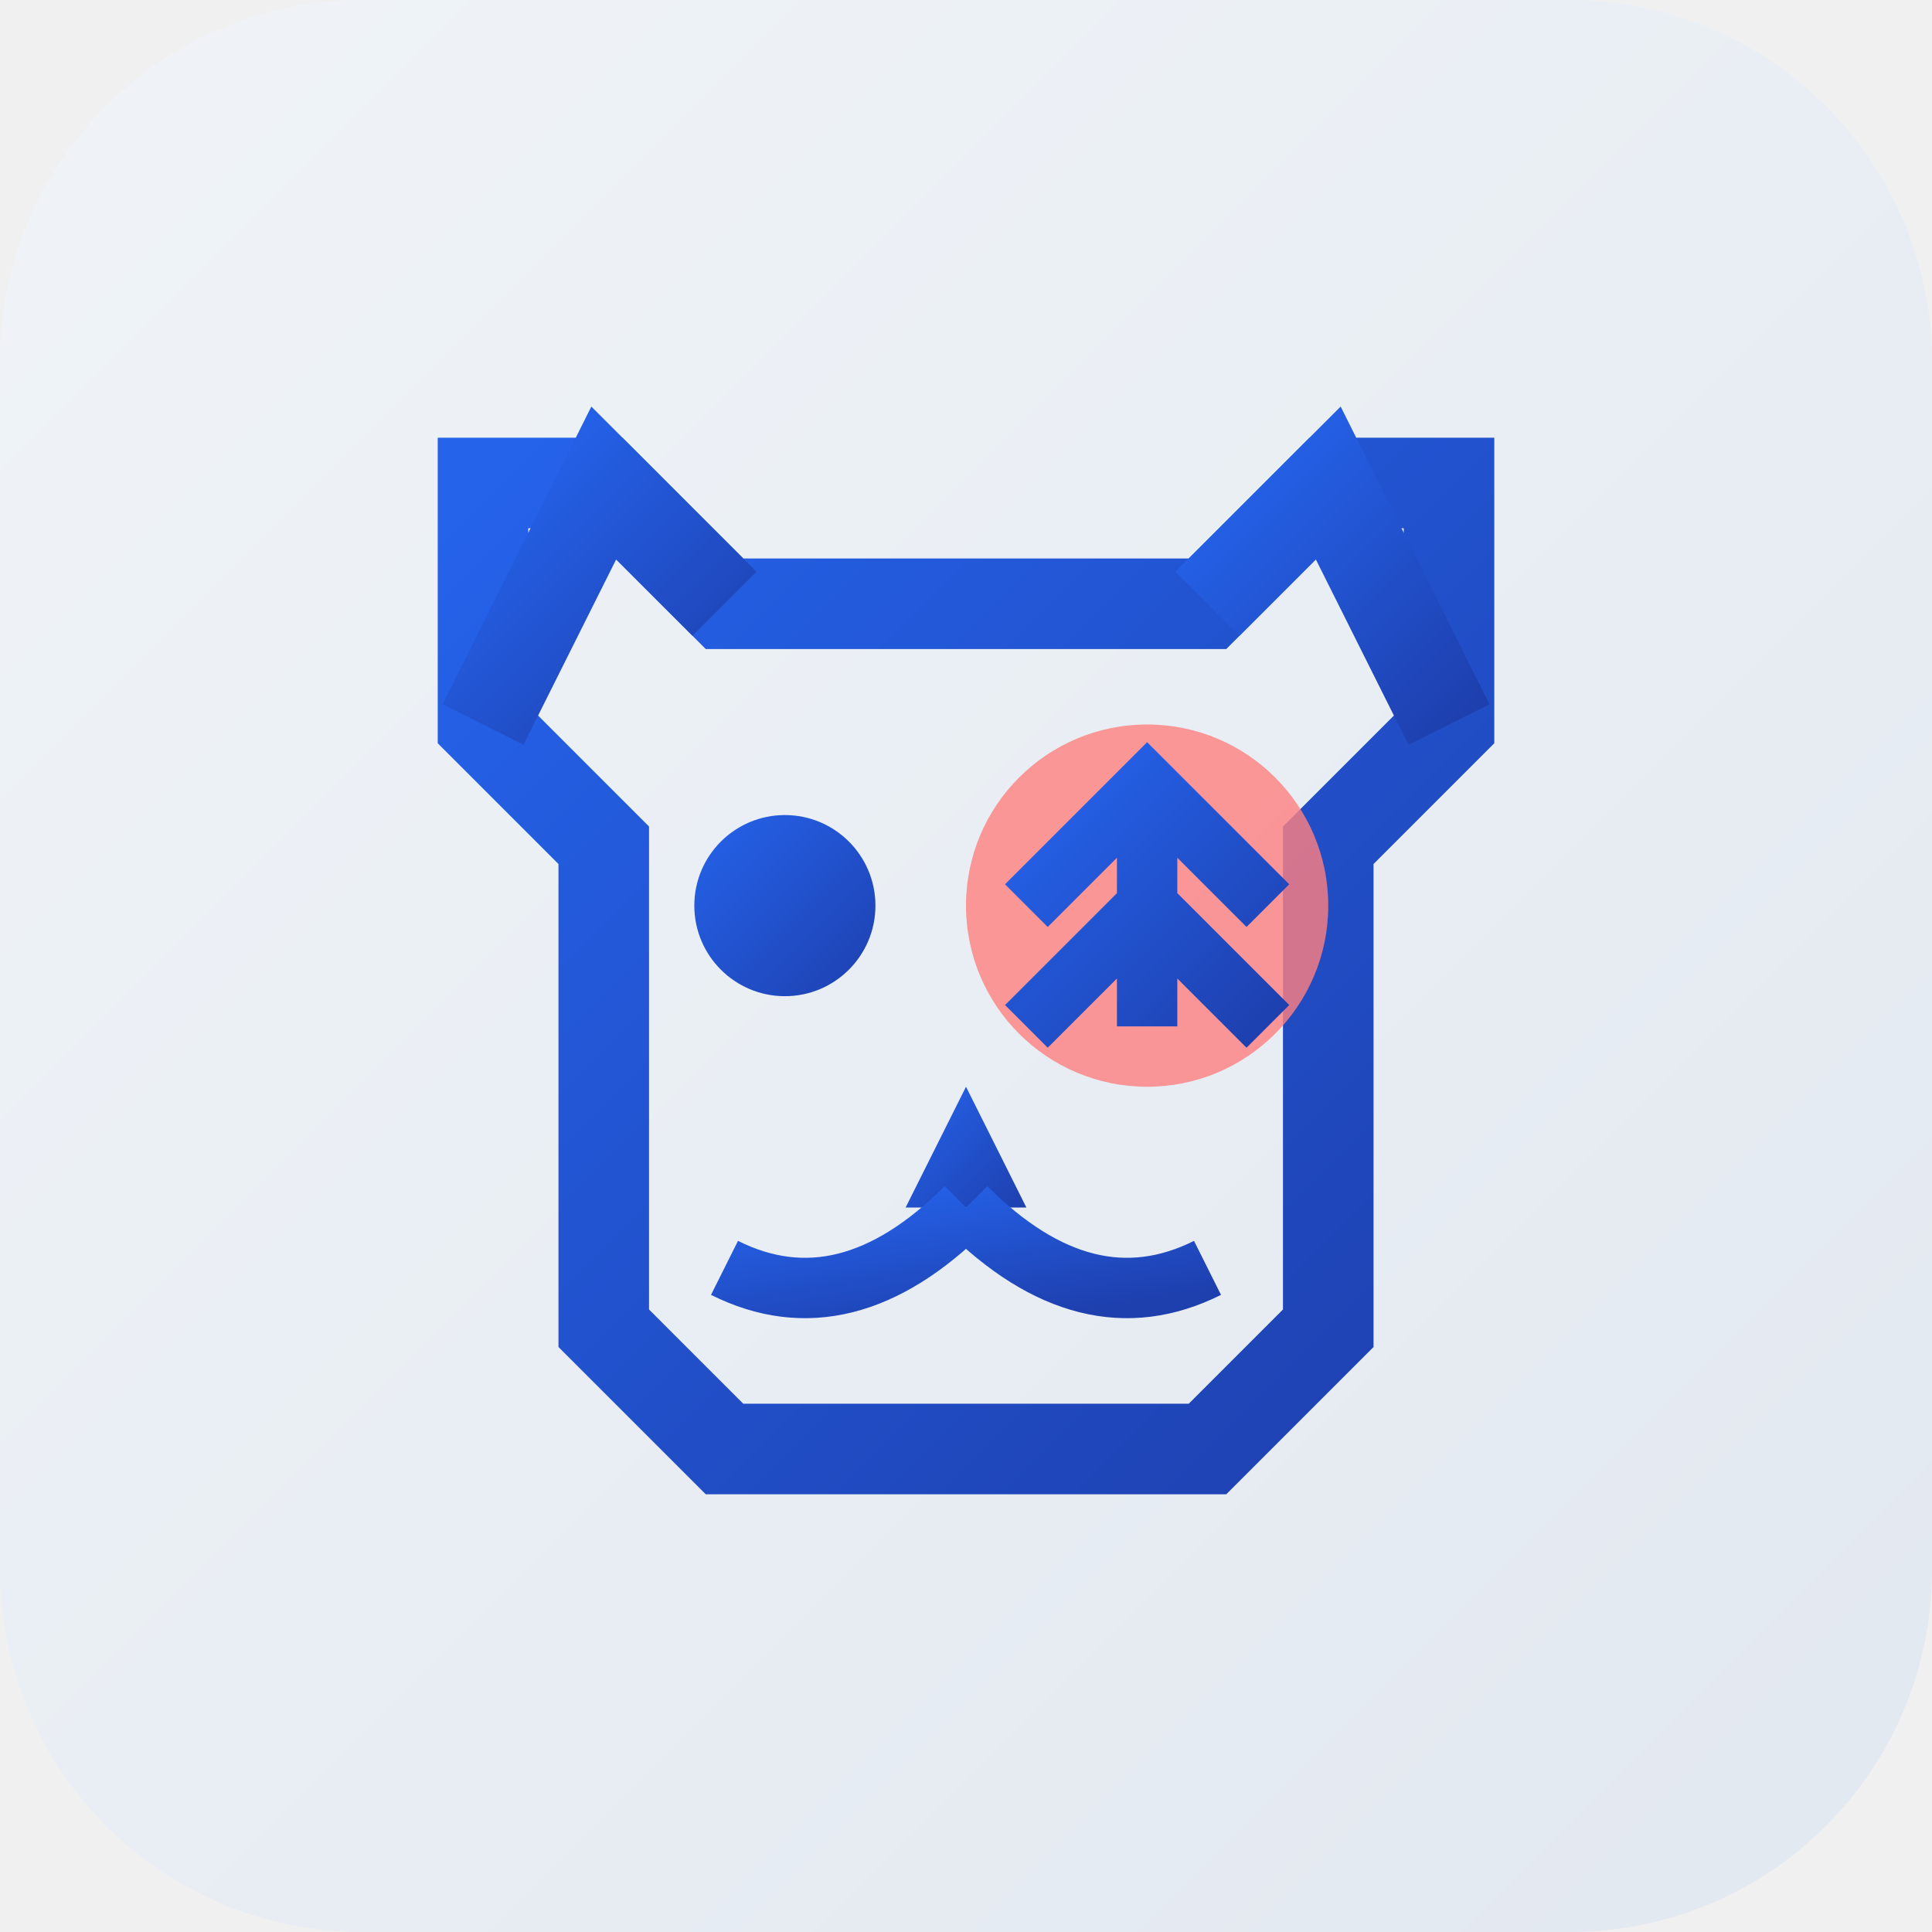
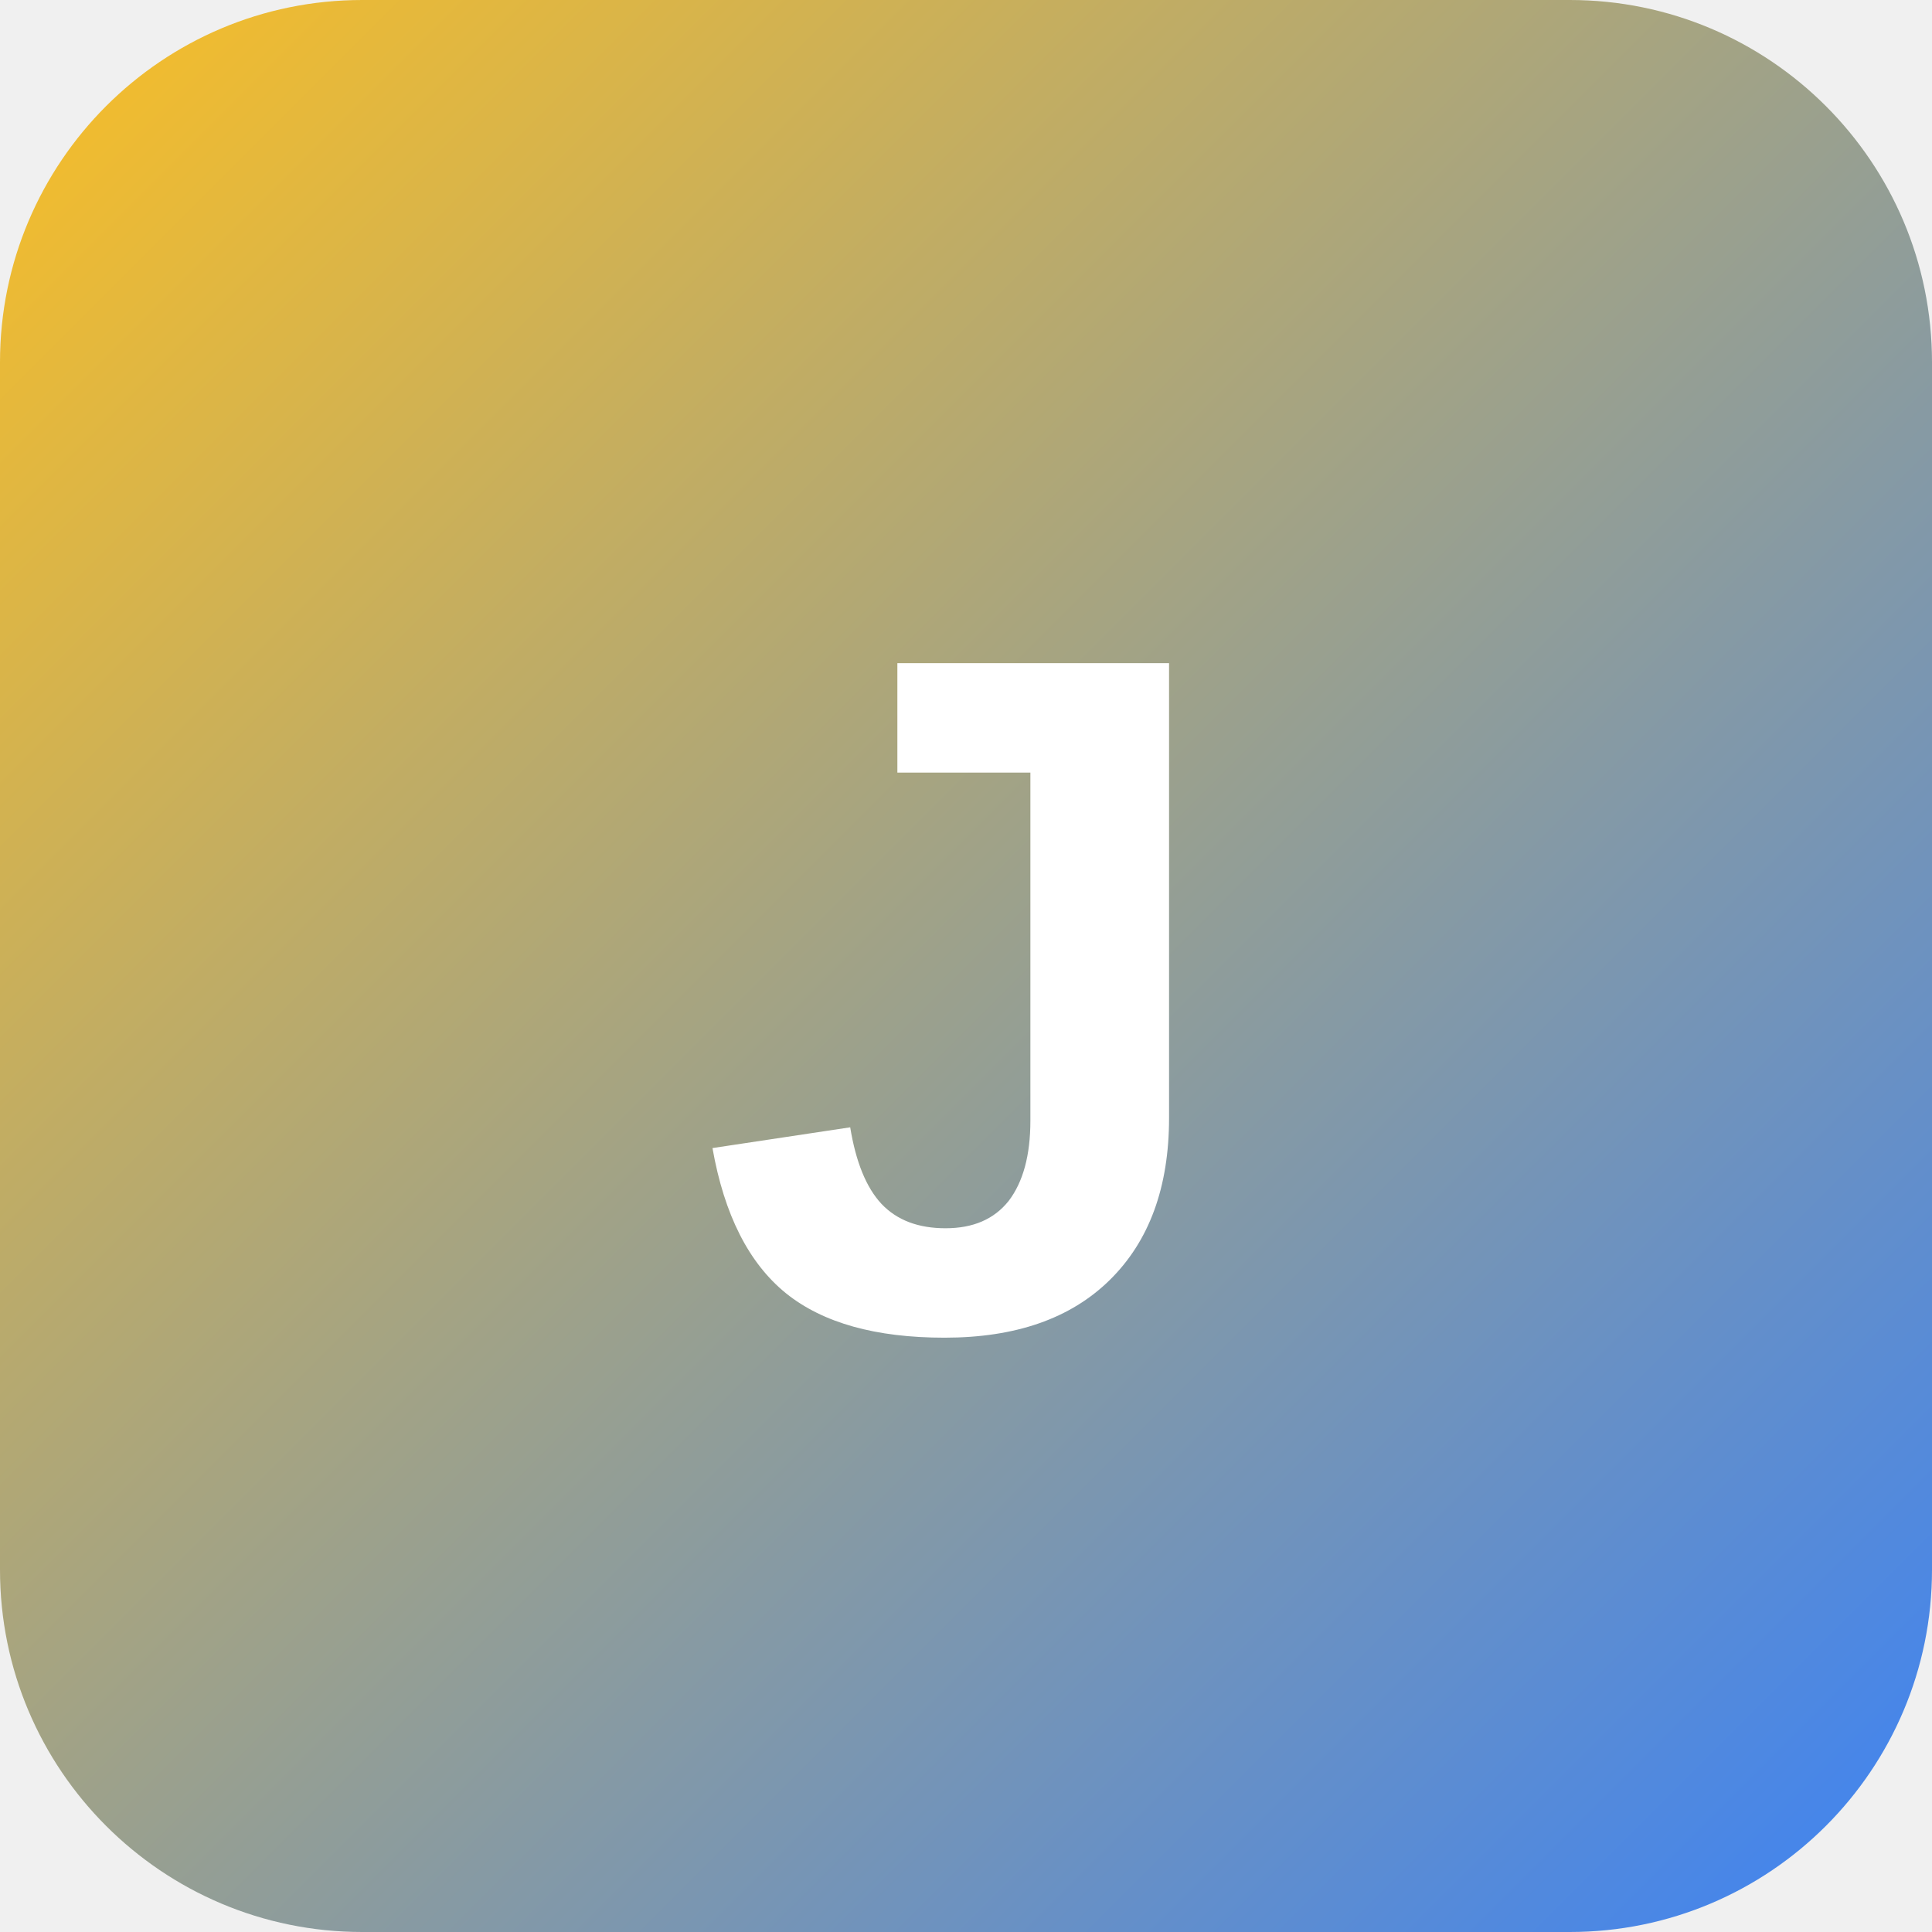
<svg xmlns="http://www.w3.org/2000/svg" viewBox="0 0 32 32" width="32" height="32">
  <defs>
-     <linearGradient id="bgGrad" x1="0%" y1="0%" x2="100%" y2="100%">
-       <stop offset="0%" style="stop-color:#f0f4f8;stop-opacity:1" />
-       <stop offset="100%" style="stop-color:#e2e8f0;stop-opacity:1" />
-     </linearGradient>
-     <linearGradient id="catGrad" x1="0%" y1="0%" x2="100%" y2="100%">
-       <stop offset="0%" style="stop-color:#2563eb;stop-opacity:1" />
-       <stop offset="100%" style="stop-color:#1e40af;stop-opacity:1" />
+     <linearGradient id="grad" x1="0%" y1="0%" x2="100%" y2="100%">
+       <stop offset="0%" style="stop-color:#fbbf24;stop-opacity:1" />
+       <stop offset="100%" style="stop-color:#3b82f6;stop-opacity:1" />
    </linearGradient>
  </defs>
-   <rect width="32" height="32" rx="6" fill="url(#bgGrad)" />
-   <path d="M8 12 L8 8 L10 8 L12 10 L20 10 L22 8 L24 8 L24 12 L22 14 L22 22 L20 24 L12 24 L10 22 L10 14 Z" fill="none" stroke="url(#catGrad)" stroke-width="1.5" />
-   <path d="M8 12 L10 8 L12 10" fill="none" stroke="url(#catGrad)" stroke-width="1.5" />
-   <path d="M20 10 L22 8 L24 12" fill="none" stroke="url(#catGrad)" stroke-width="1.5" />
-   <circle cx="13" cy="15" r="1.5" fill="url(#catGrad)" />
-   <circle cx="19" cy="15" r="3" fill="#ff7f7f" opacity="0.8" />
-   <path d="M19 13 L19 17 M17 15 L19 13 L21 15 M17 17 L19 15 L21 17" stroke="url(#catGrad)" stroke-width="1" fill="none" />
-   <path d="M16 18 L15 20 L17 20 Z" fill="url(#catGrad)" />
-   <path d="M16 20 Q14 22 12 21 M16 20 Q18 22 20 21" fill="none" stroke="url(#catGrad)" stroke-width="1" />
+   <rect width="32" height="32" rx="6" fill="url(#grad)" />
+   <text x="16" y="22" font-family="Arial, sans-serif" font-size="16" font-weight="bold" text-anchor="middle" fill="white">J</text>
</svg>
